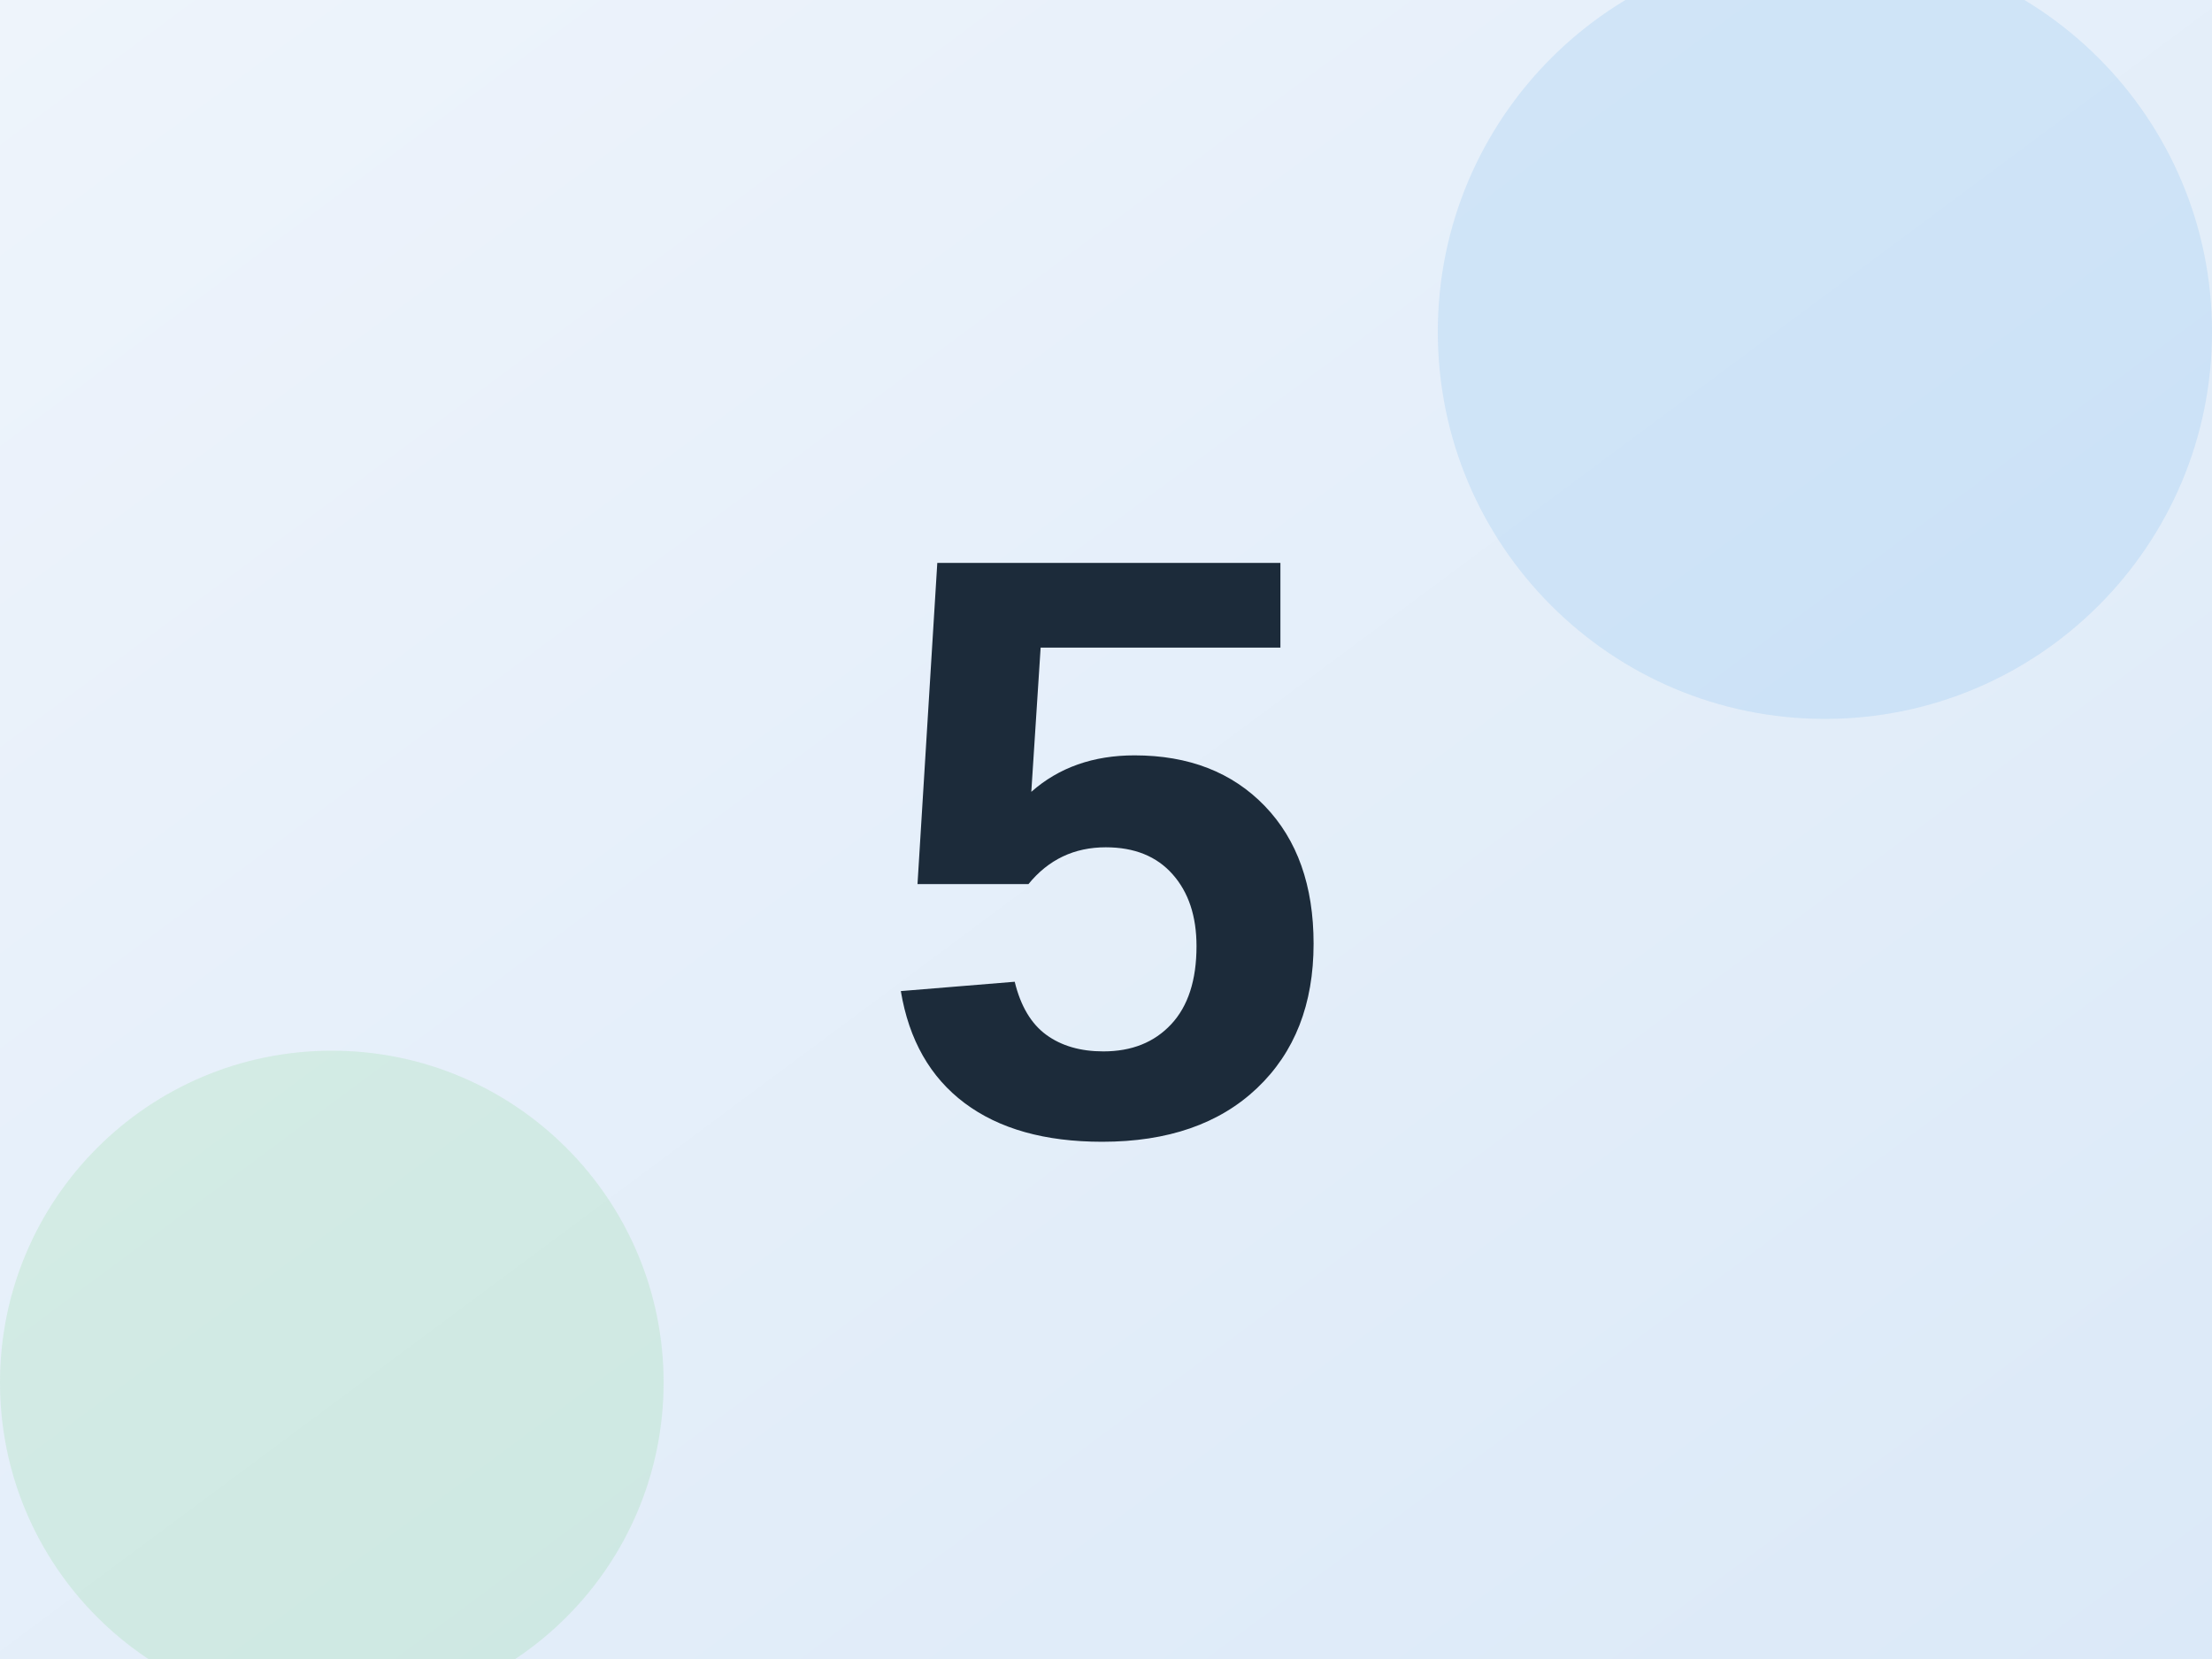
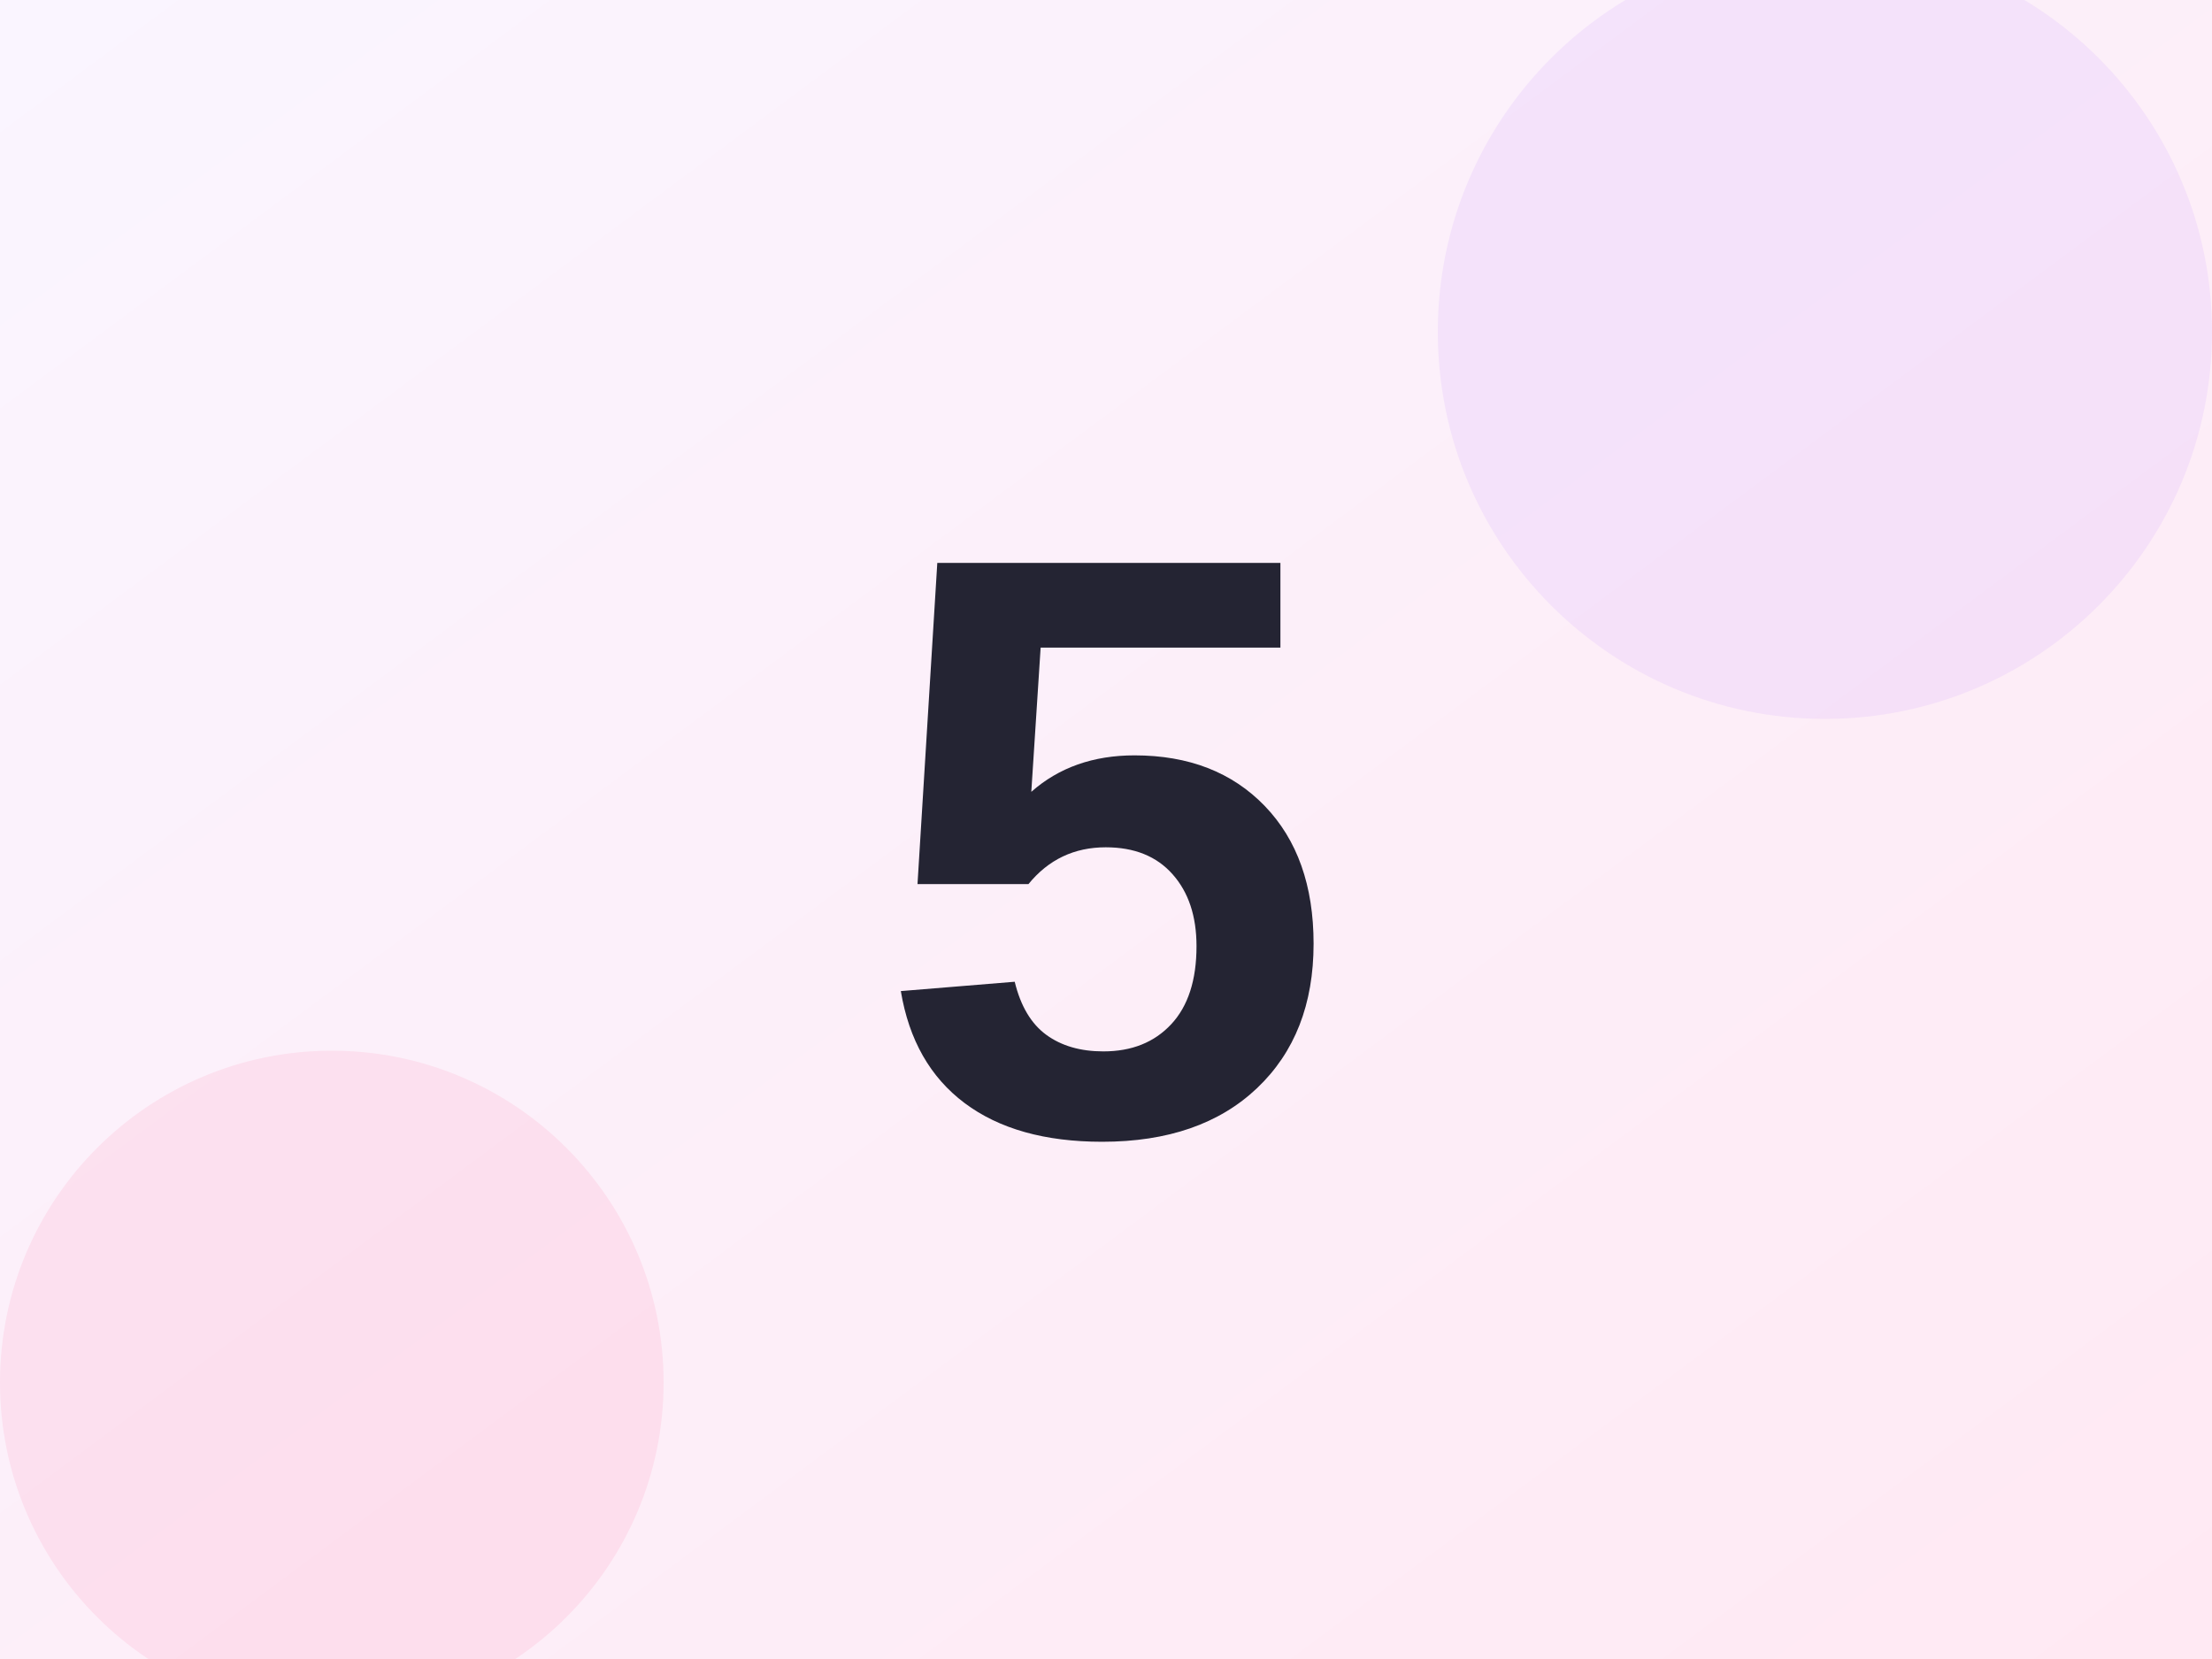
<svg xmlns="http://www.w3.org/2000/svg" viewBox="0 0 400 300" preserveAspectRatio="xMidYMid slice" role="img" aria-label="5 products">
  <defs>
    <linearGradient id="bg5" x1="0" y1="0" x2="1" y2="1">
-       <stop offset="0" stop-color="#eef4fb" />
-       <stop offset="1" stop-color="#dbe9f8" />
+       <stop offset="0" stop-color="#FAF5FF" />
+       <stop offset="1" stop-color="#FFE9F3" />
    </linearGradient>
  </defs>
  <rect width="400" height="300" fill="url(#bg5)" />
-   <circle cx="330" cy="60" r="70" fill="#007BE5" fill-opacity="0.1" />
-   <circle cx="60" cy="250" r="60" fill="#3fbf3f" fill-opacity="0.12" />
-   <text x="200" y="205" text-anchor="middle" font-family="'Segoe UI',ui-sans-serif,Arial,sans-serif" font-size="150" font-weight="800" fill="#1c2b3a">5</text>
+   <circle cx="330" cy="60" r="70" fill="#B366FF" fill-opacity="0.1" />
+   <circle cx="60" cy="250" r="60" fill="#FF6B9D" fill-opacity="0.12" />
+   <text x="200" y="205" text-anchor="middle" font-family="'Segoe UI',ui-sans-serif,Arial,sans-serif" font-size="150" font-weight="800" fill="#242433">5</text>
</svg>
